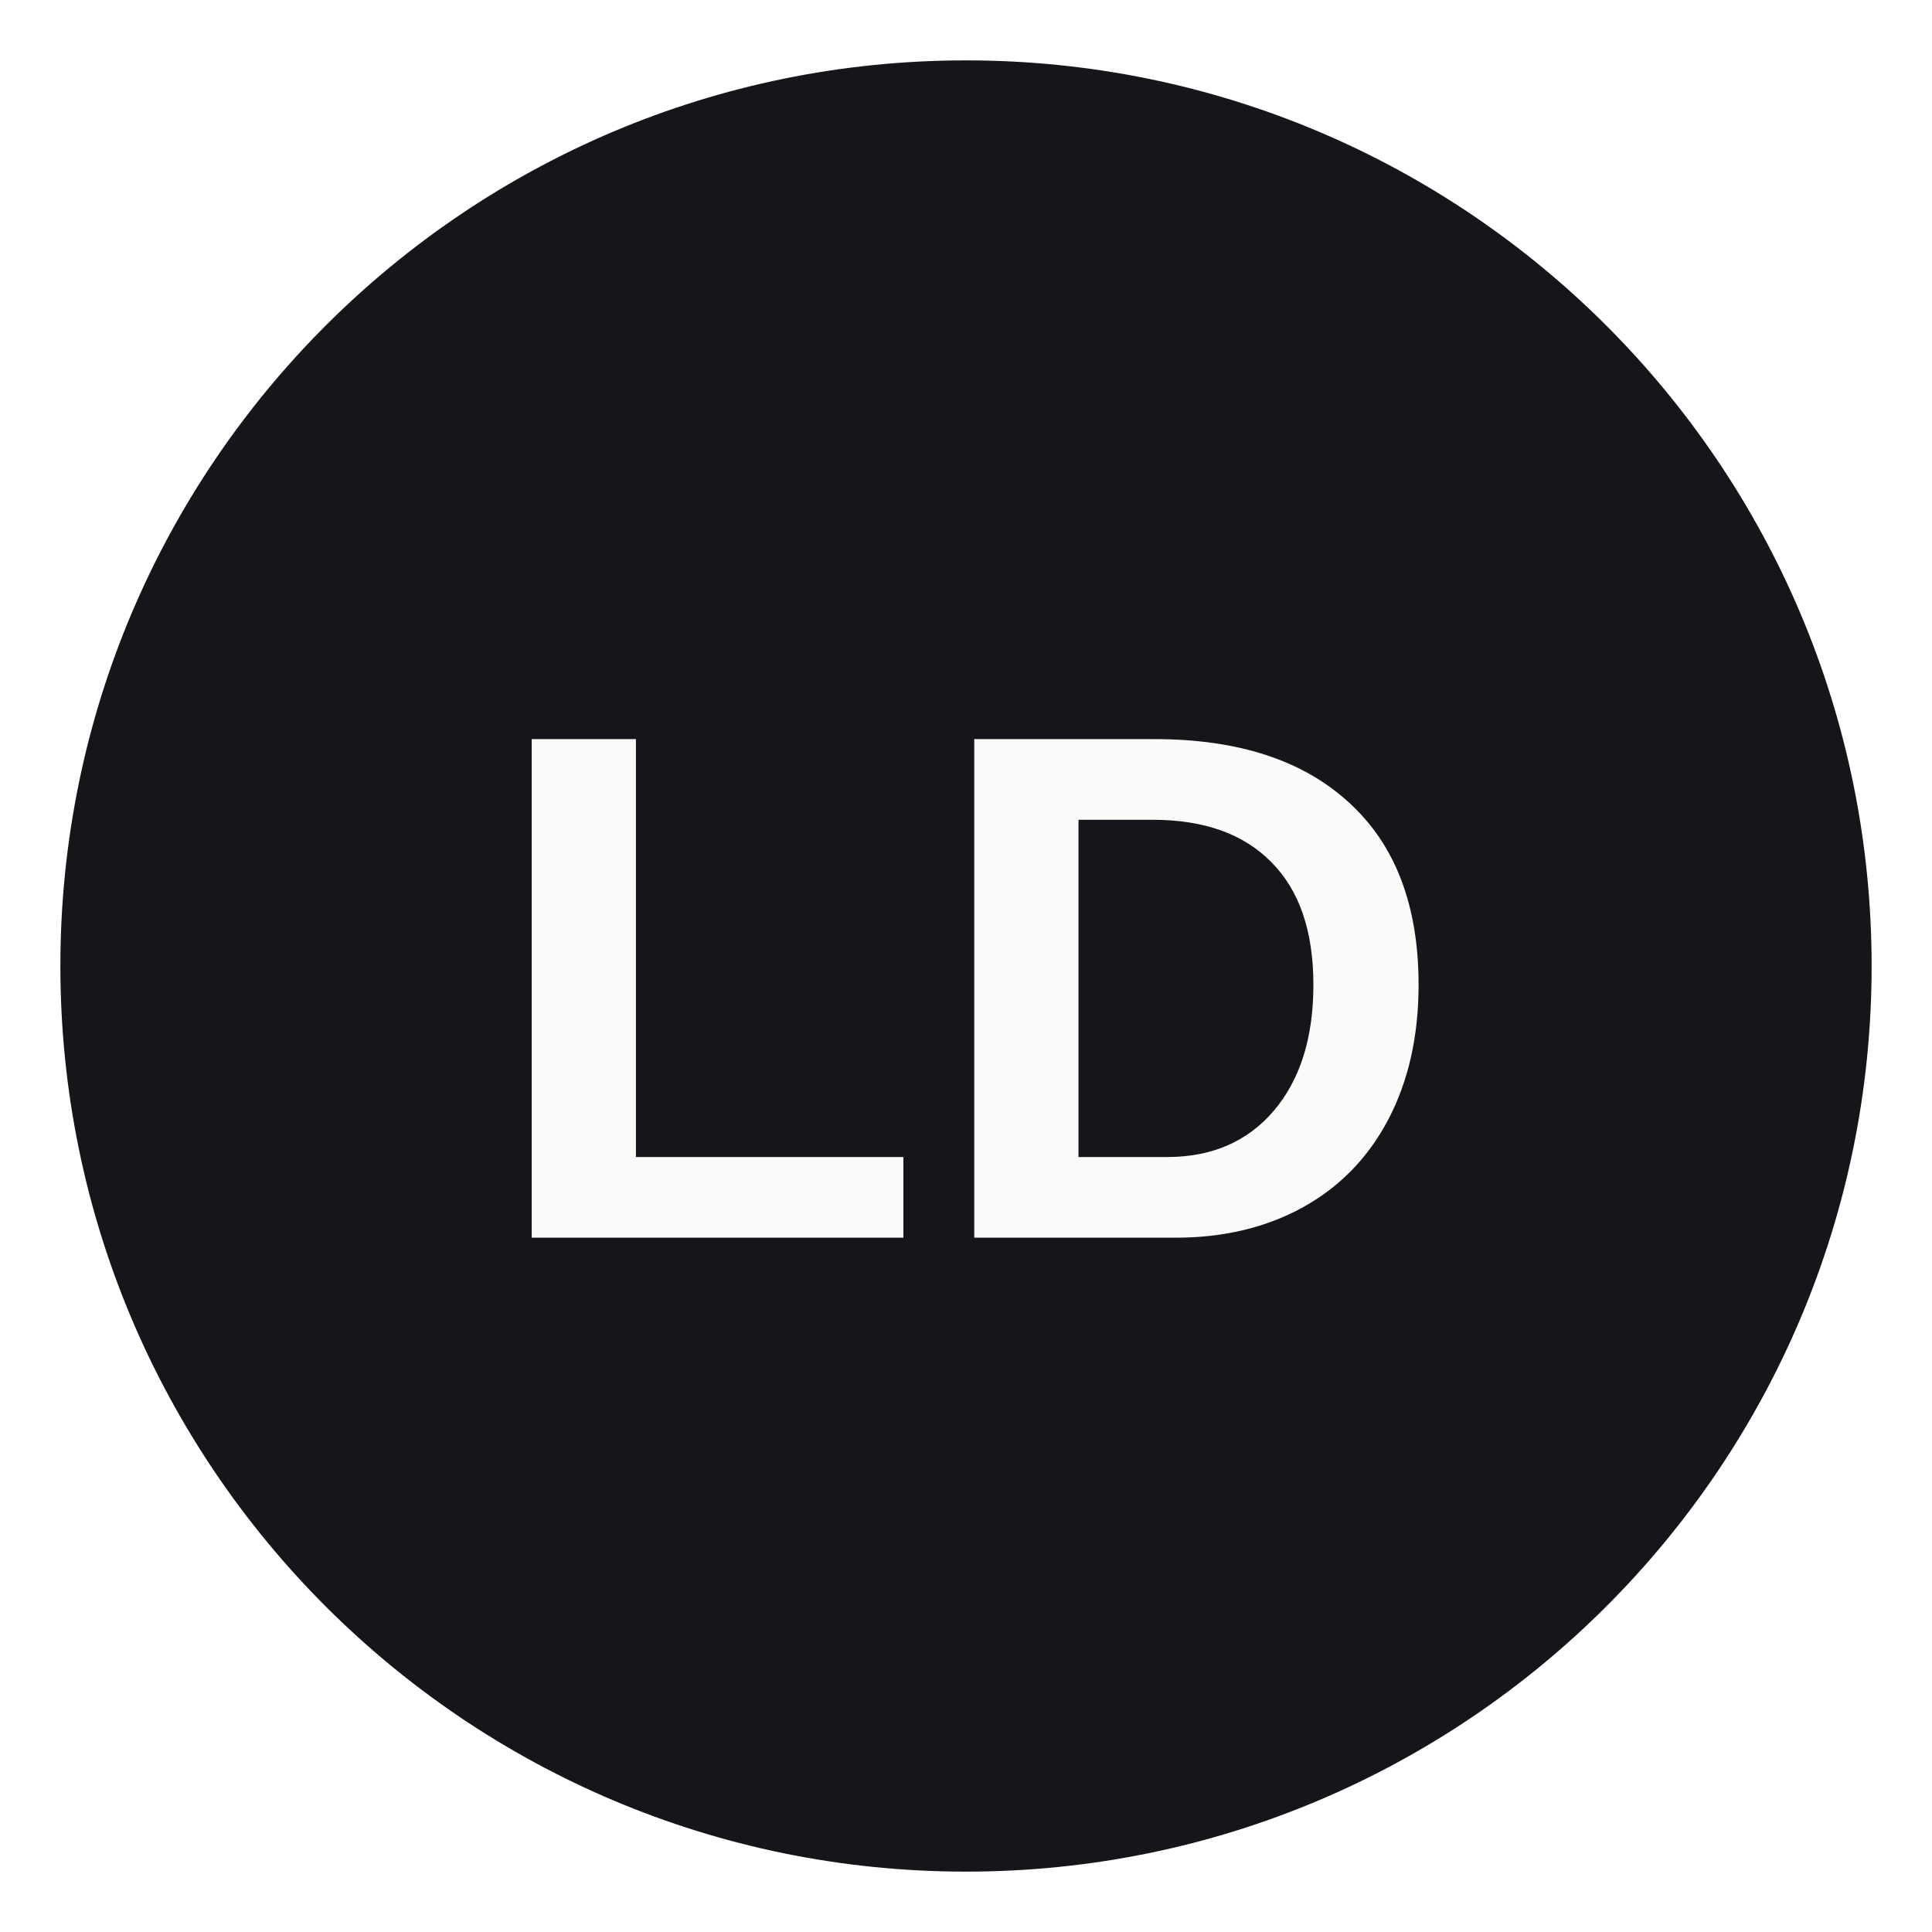
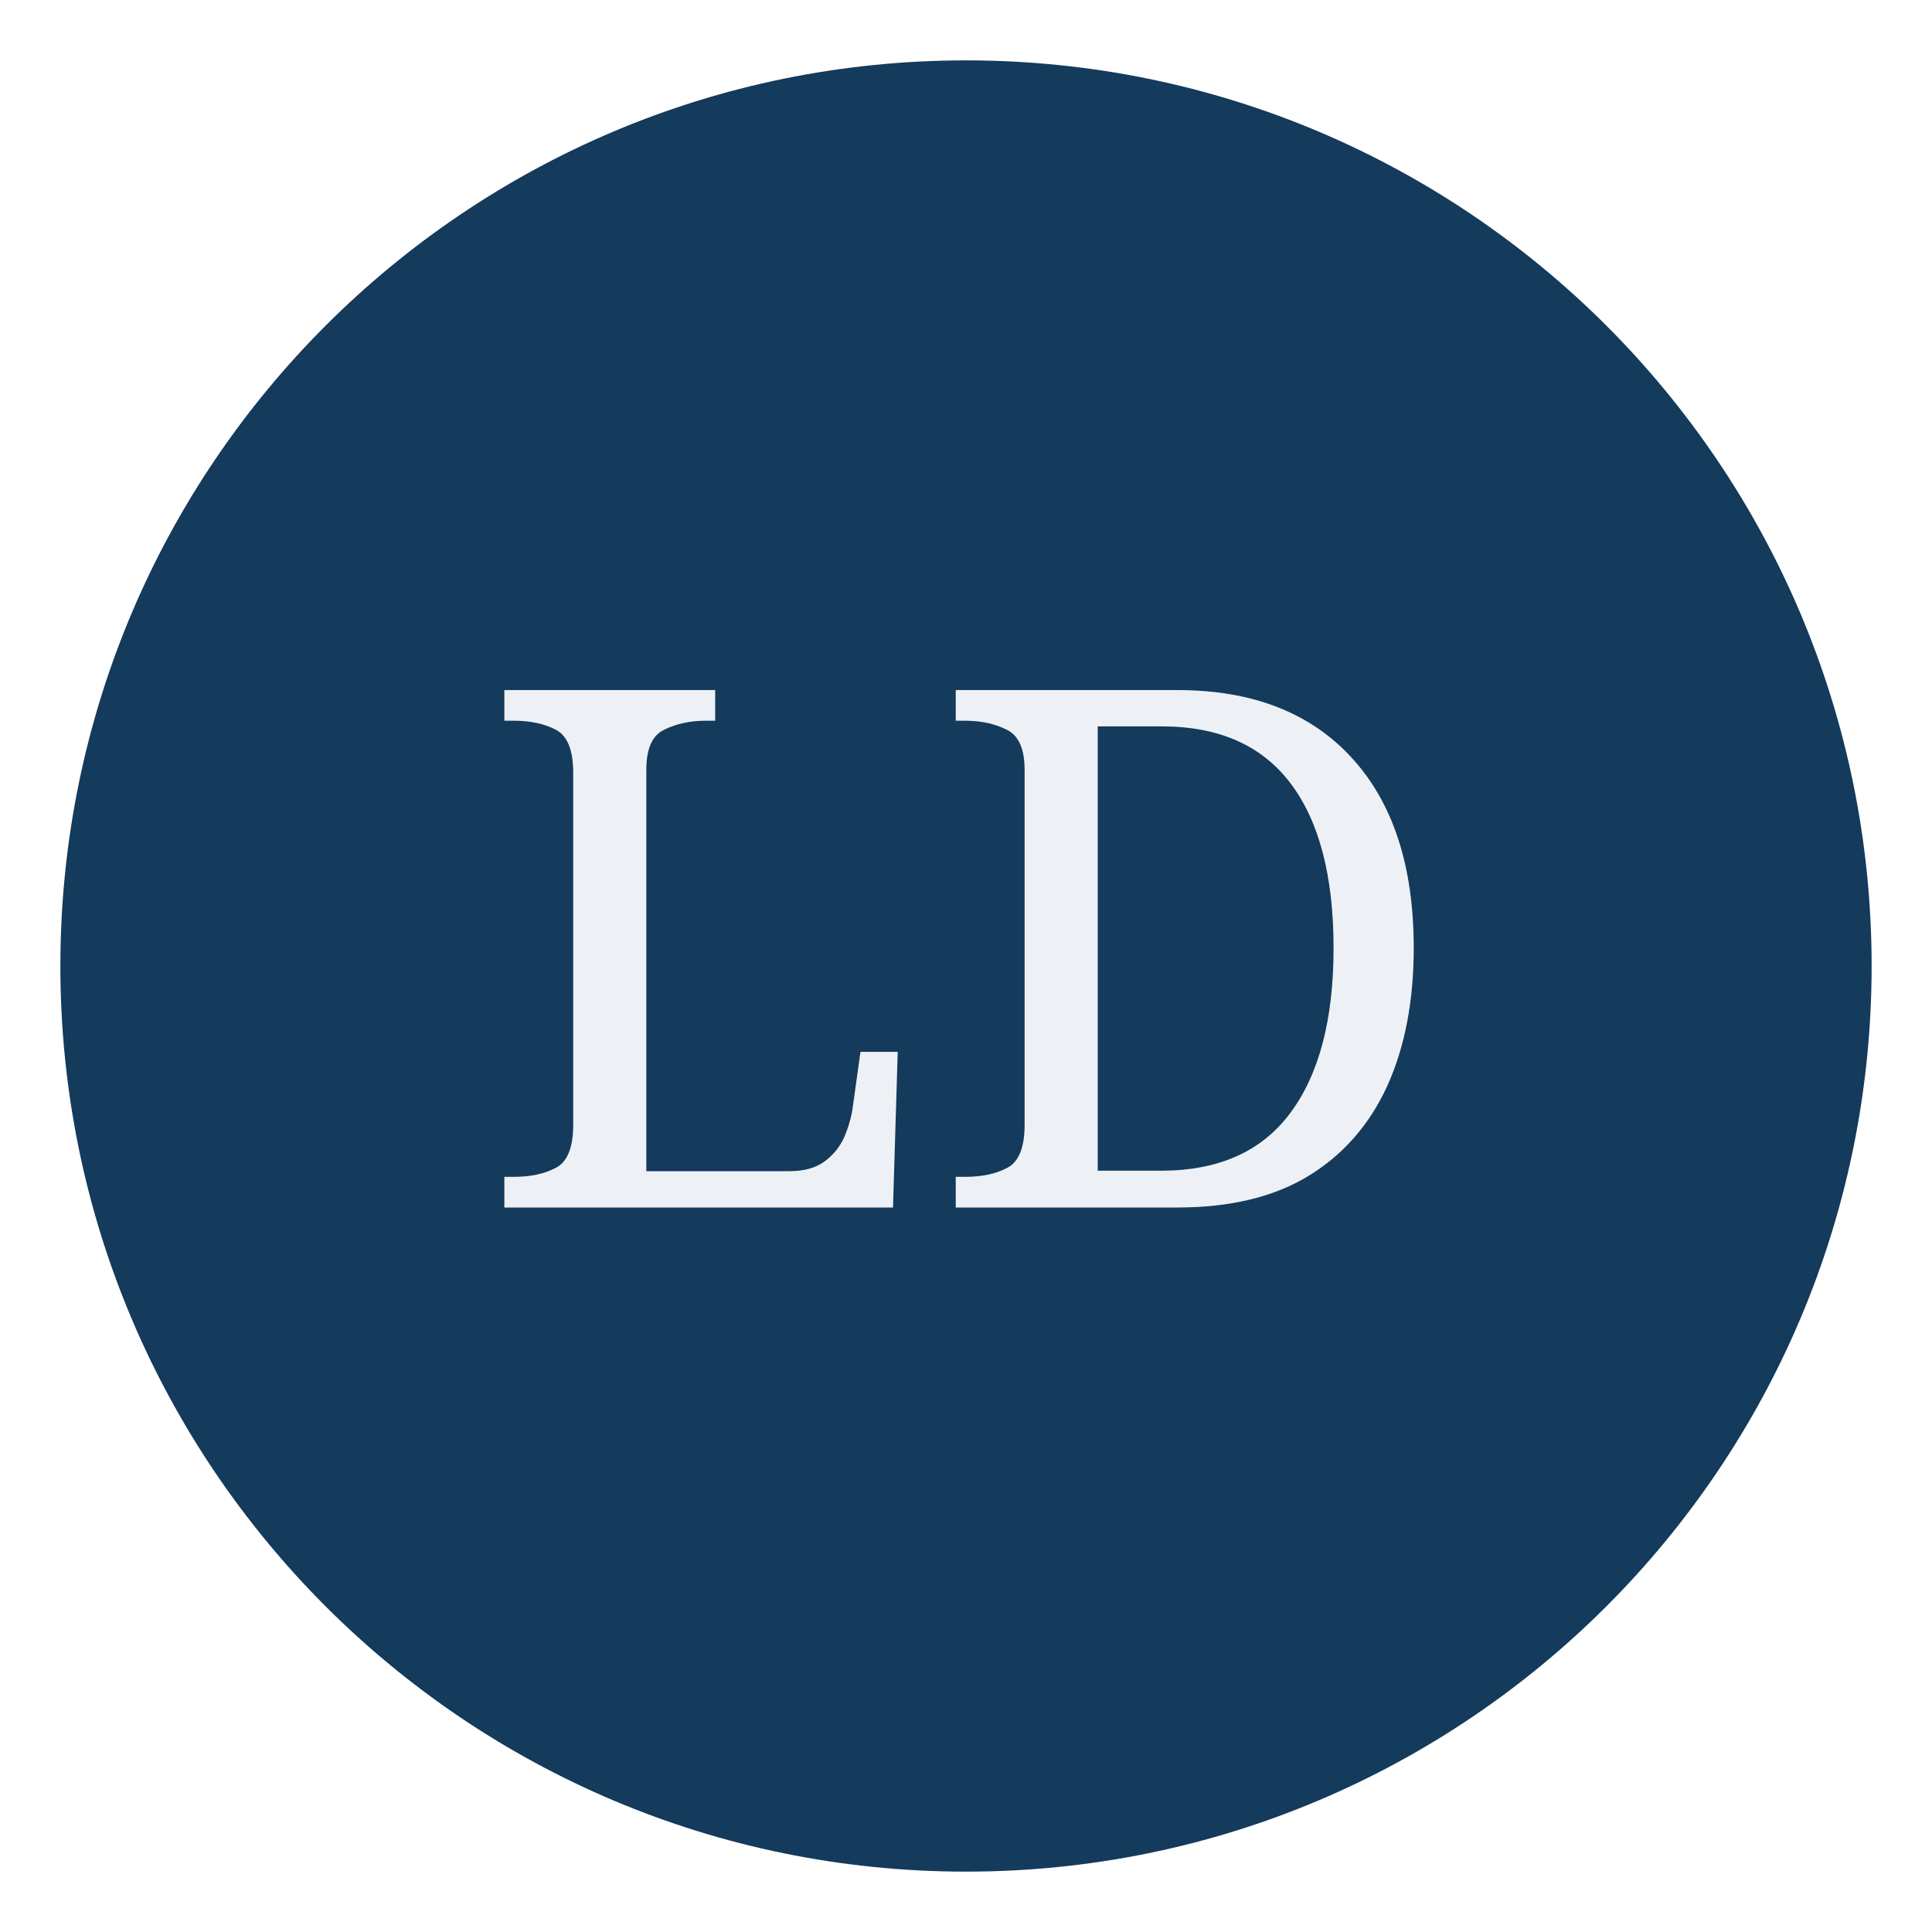
<svg xmlns="http://www.w3.org/2000/svg" viewBox="0 0 64 64">
-   <circle cx="32" cy="32" r="30" fill="#14161a" />
-   <text x="32" y="41" font-family="Space Grotesk, Arial, sans-serif" font-size="24" font-weight="700" fill="#fafaf8" text-anchor="middle">LD</text>
+   <circle cx="32" cy="32" r="30" fill="#143a5c" />
+   <text x="32" y="40" font-family="Georgia, serif" font-size="24" font-weight="500" fill="#edf1f5" text-anchor="middle">LD</text>
</svg>
